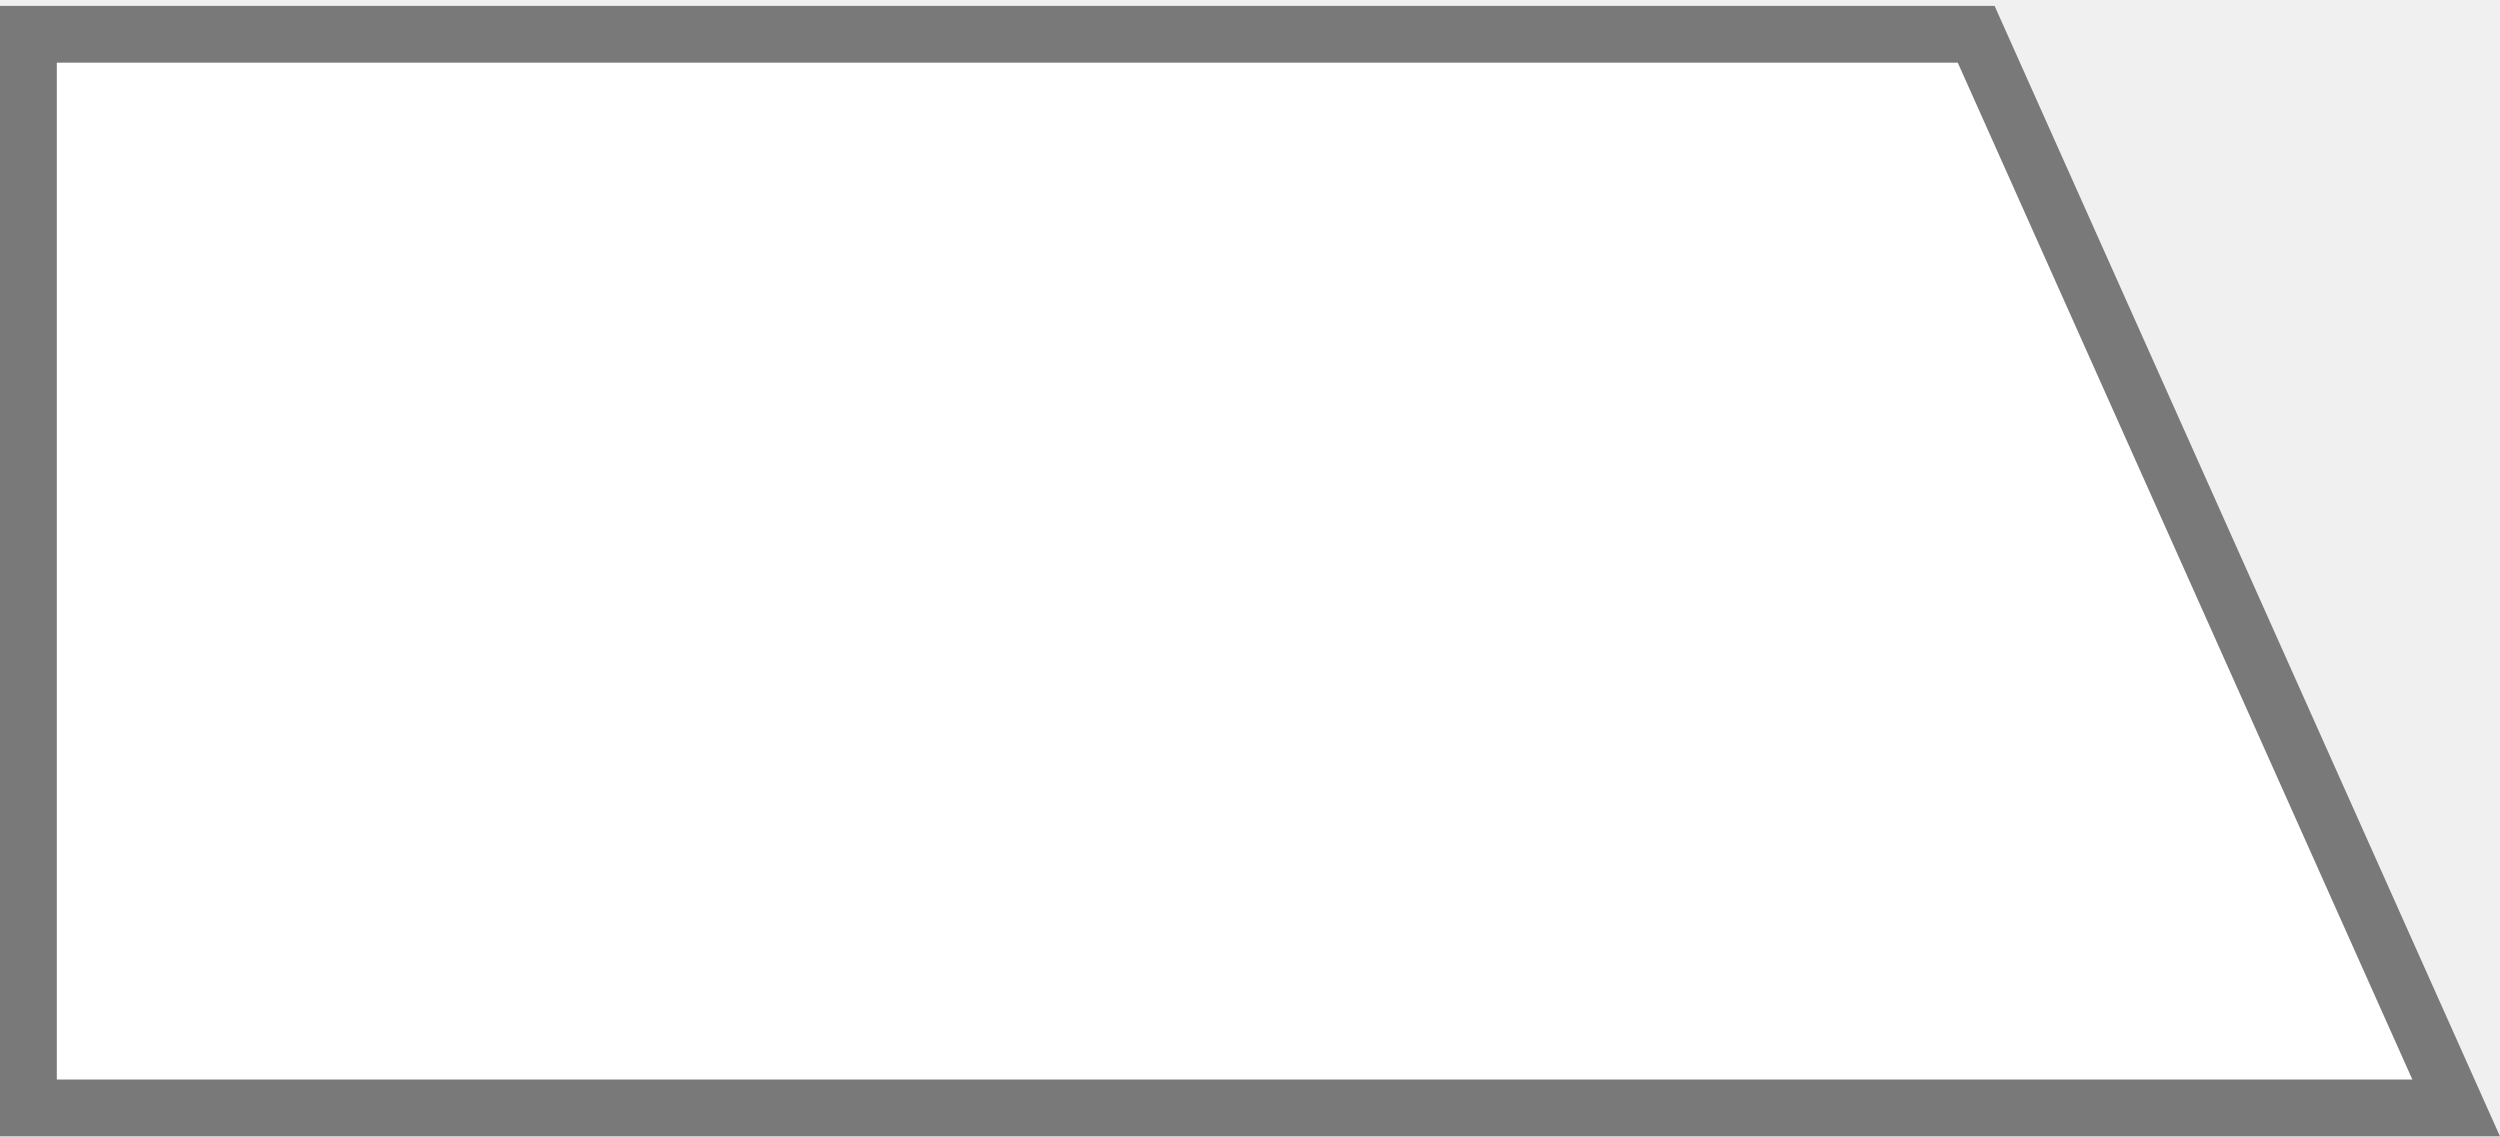
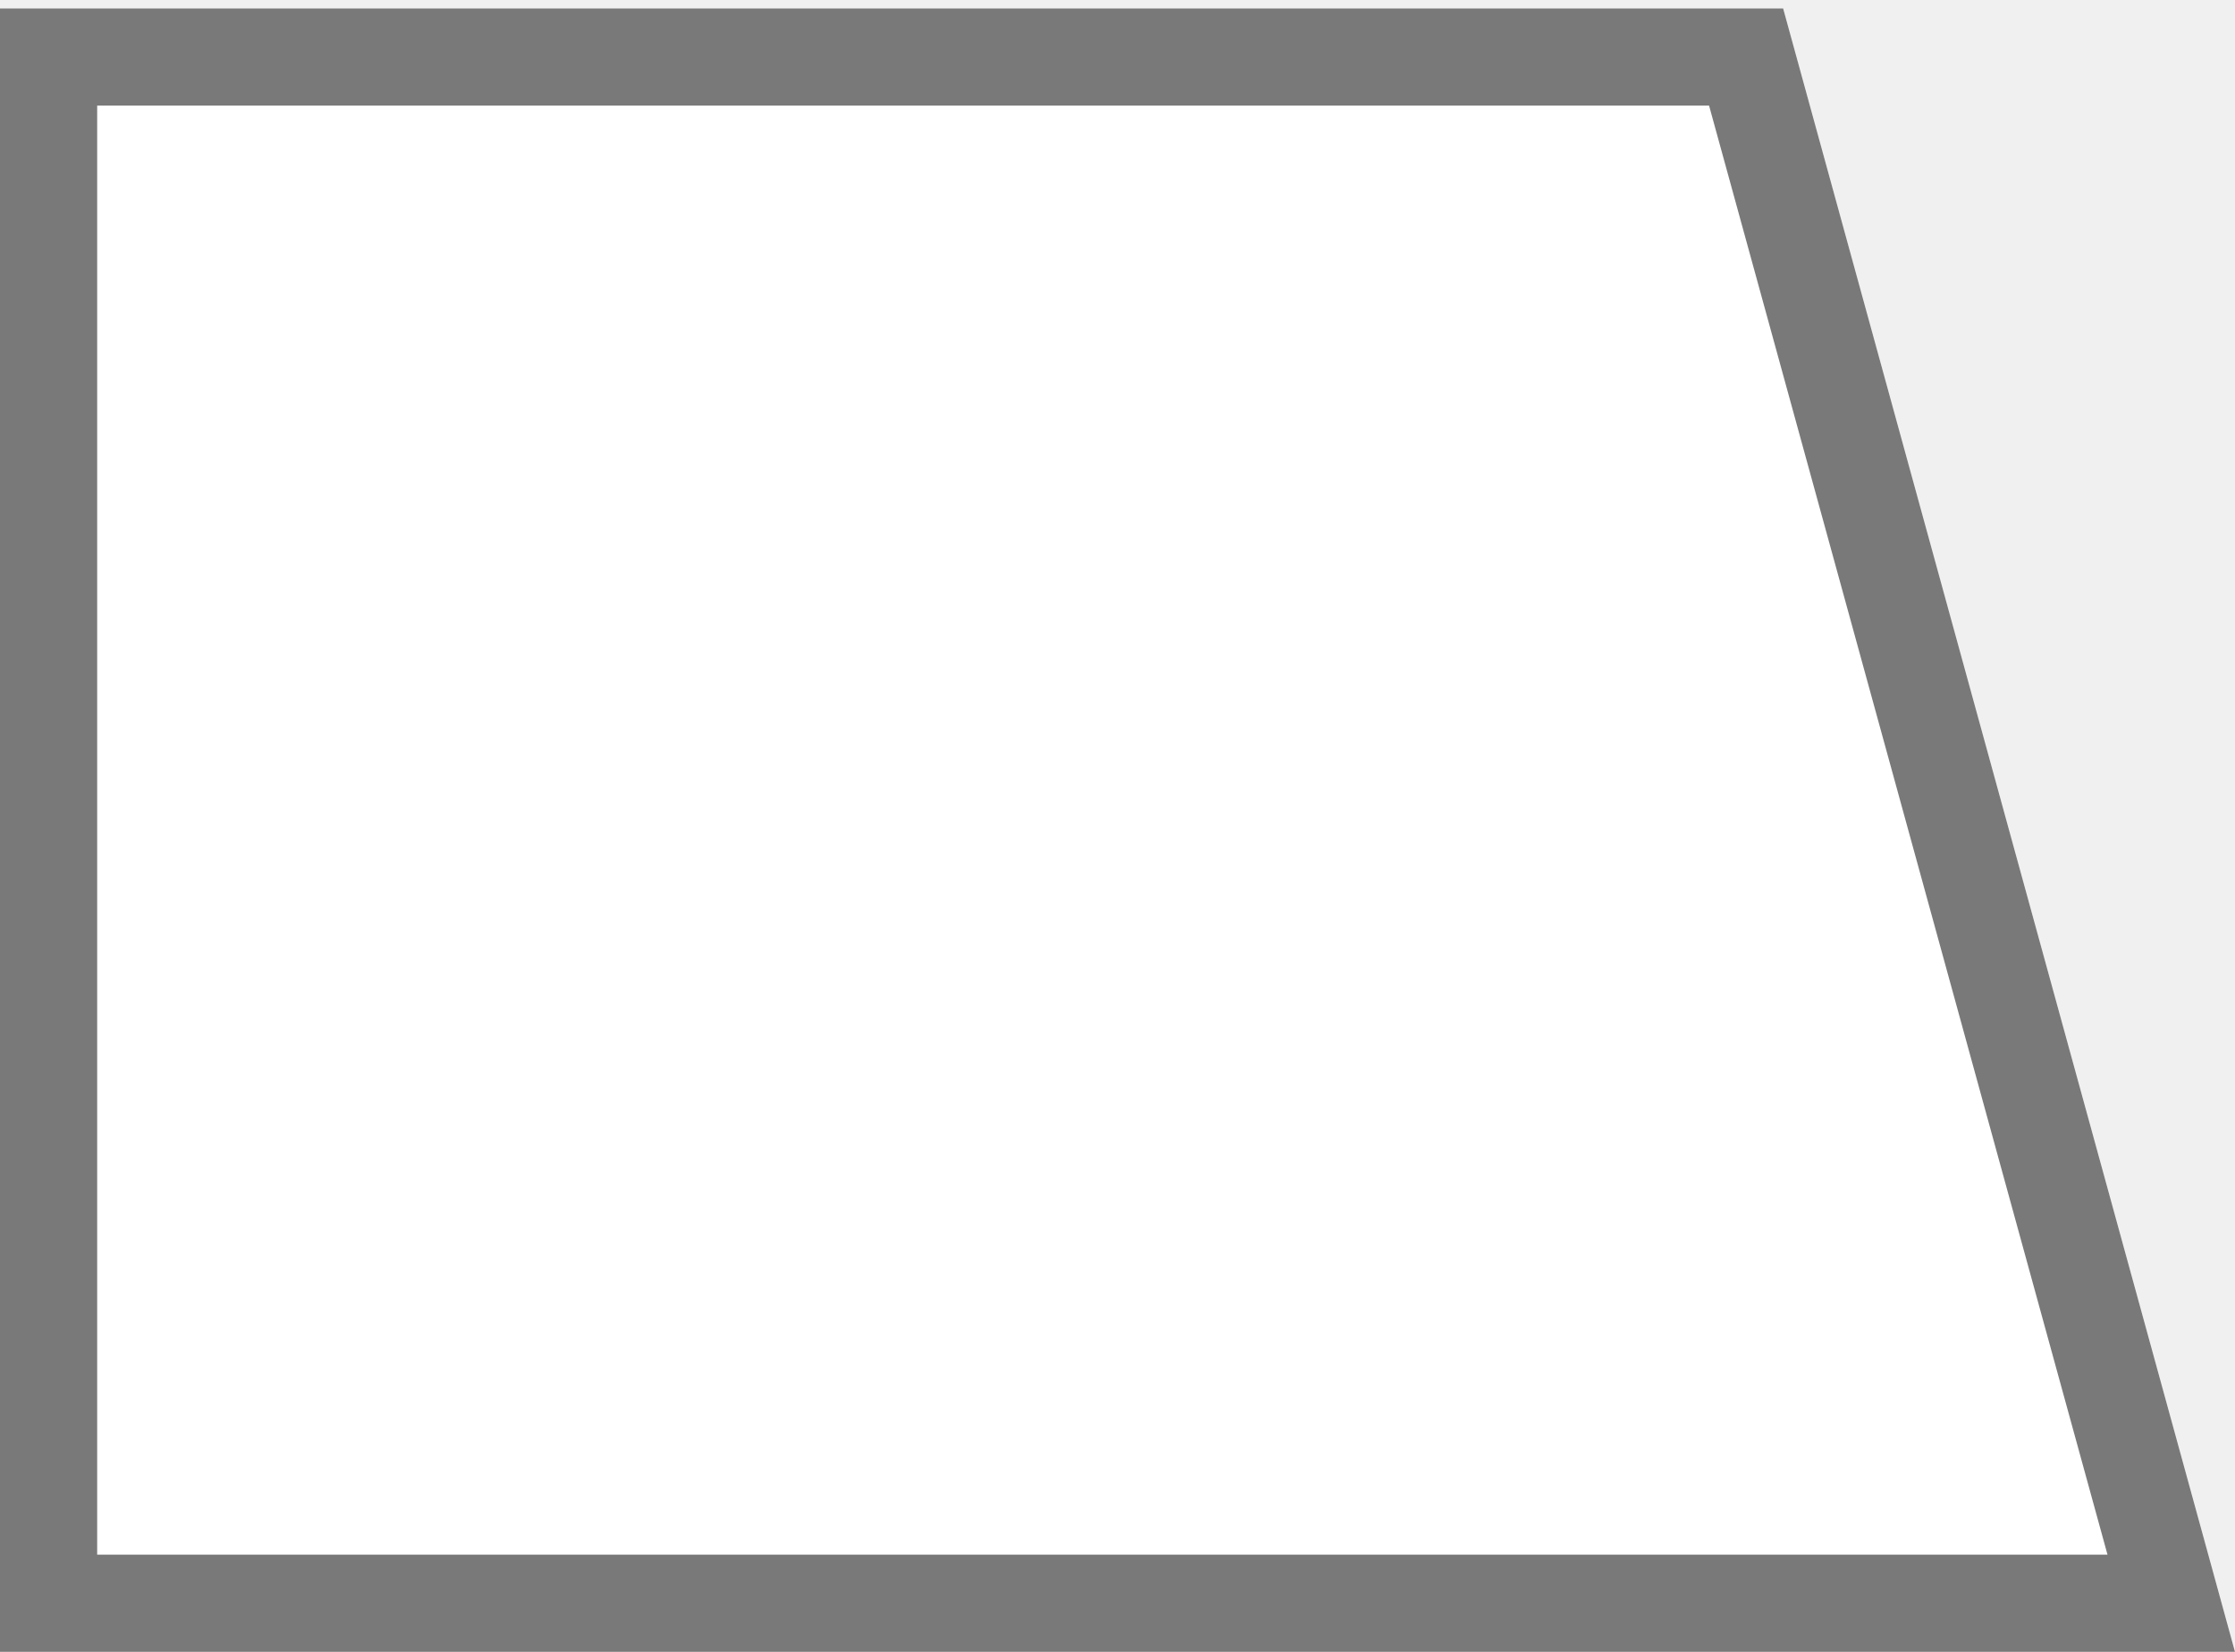
- <svg xmlns="http://www.w3.org/2000/svg" version="1.1" width="44px" height="20px">
+ <svg xmlns="http://www.w3.org/2000/svg" version="1.1" width="23px" height="17px">
  <defs>
-     <mask fill="white" id="clip10">
-       <path d="M 0 20  L 0 0.103  L 35.105 0.103  L 44 20  L 0 20  Z " fill-rule="evenodd" />
+     <mask fill="white" id="clip20">
+       <path d="M 0 17  L 0 0.087  L 18.35 0.087  L 23 17  L 0 17  Z " fill-rule="evenodd" />
    </mask>
  </defs>
-   <g transform="matrix(1 0 0 1 -250 -249 )">
-     <path d="M 0 20  L 0 0.103  L 35.105 0.103  L 44 20  L 0 20  Z " fill-rule="nonzero" fill="#ffffff" stroke="none" transform="matrix(1 0 0 1 250 249 )" />
-     <path d="M 0 20  L 0 0.103  L 35.105 0.103  L 44 20  L 0 20  Z " stroke-width="2" stroke="#797979" fill="none" transform="matrix(1 0 0 1 250 249 )" mask="url(#clip10)" />
+   <g transform="matrix(1 0 0 1 -166 -241 )">
+     <path d="M 0 17  L 0 0.087  L 18.35 0.087  L 23 17  L 0 17  Z " fill-rule="nonzero" fill="#ffffff" stroke="none" transform="matrix(1 0 0 1 166 241 )" />
+     <path d="M 0 17  L 0 0.087  L 18.35 0.087  L 23 17  L 0 17  Z " stroke-width="2" stroke="#797979" fill="none" transform="matrix(1 0 0 1 166 241 )" mask="url(#clip20)" />
  </g>
</svg>
